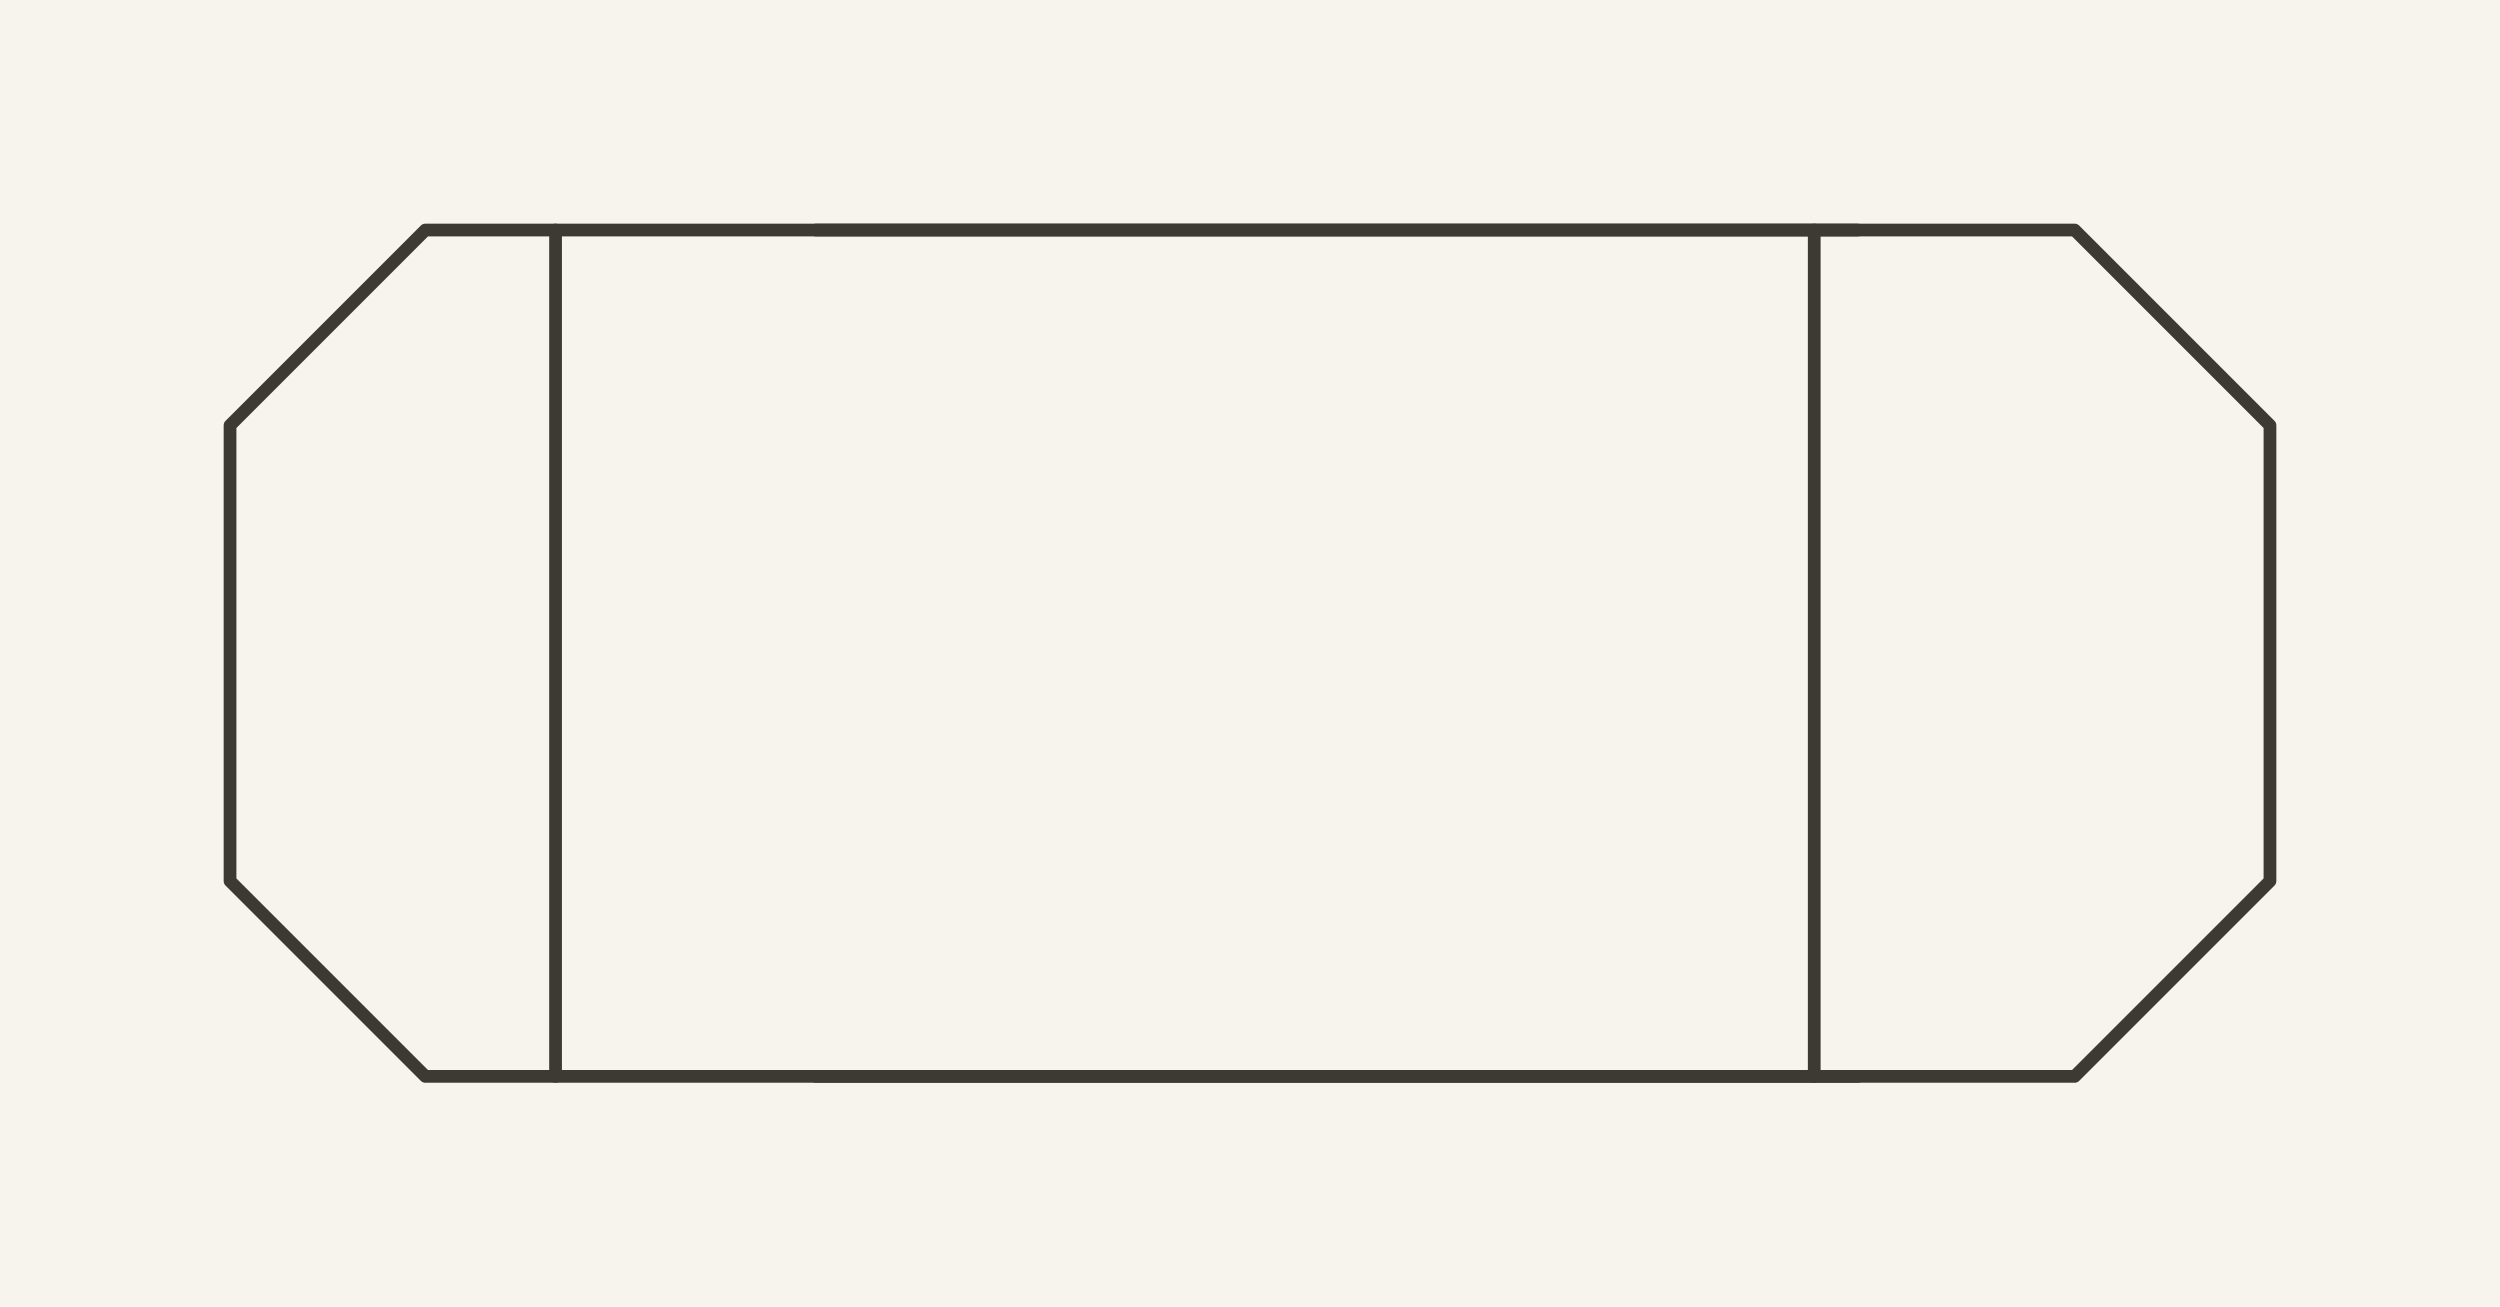
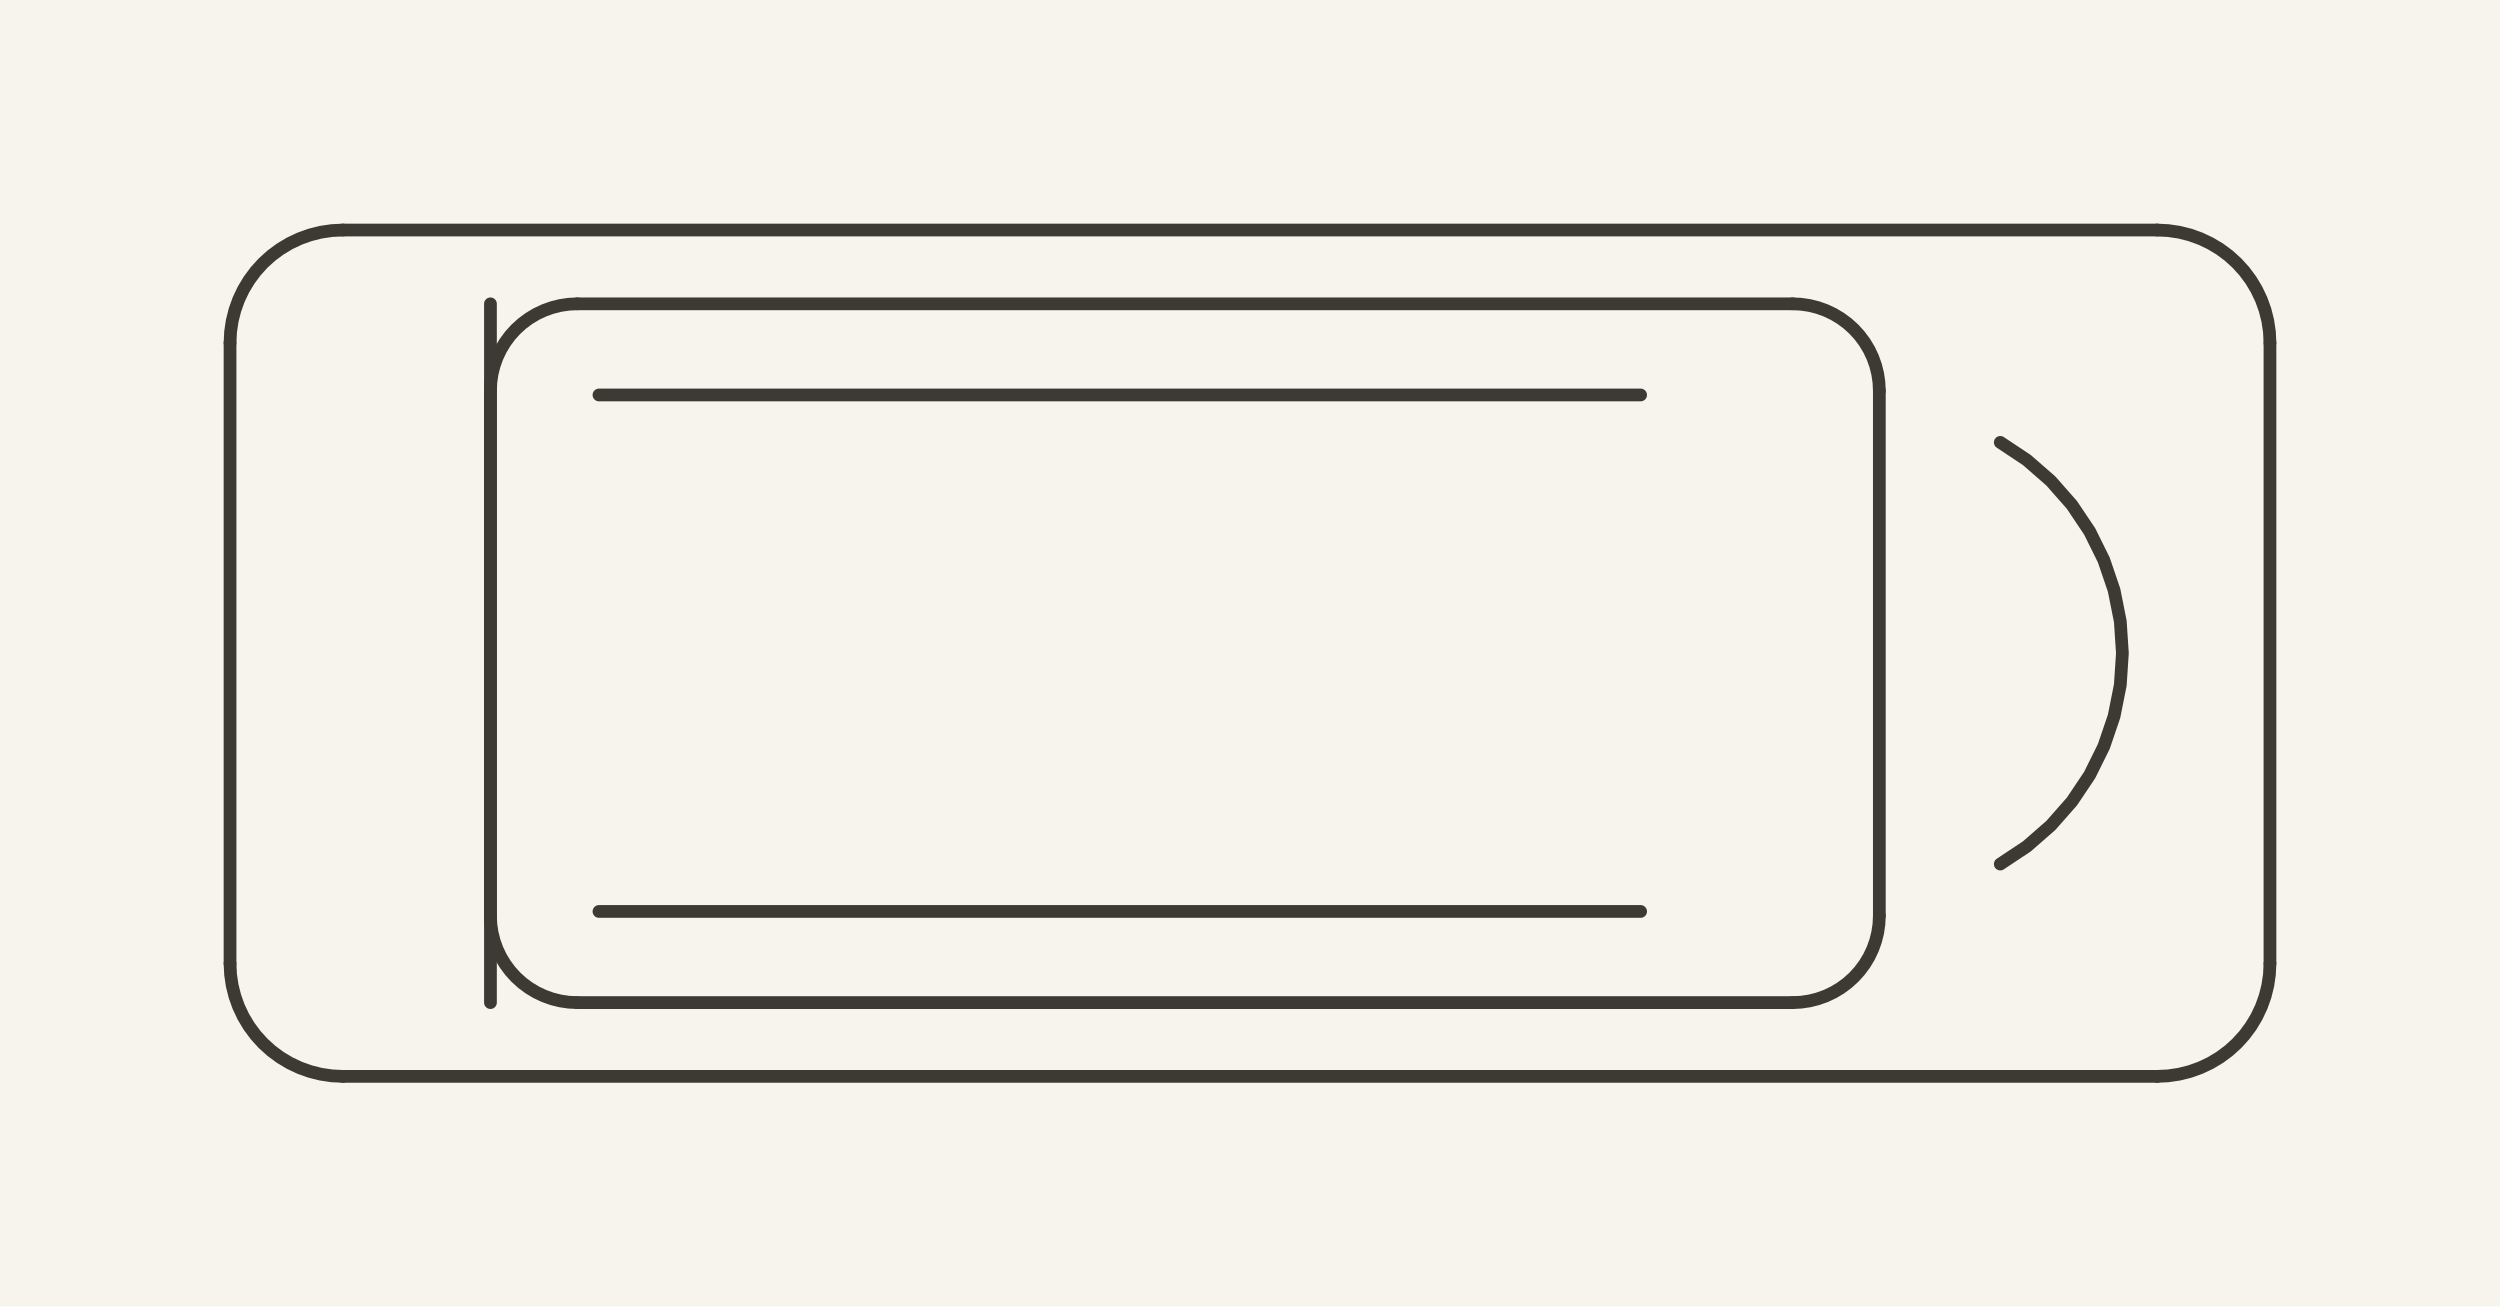
<svg xmlns="http://www.w3.org/2000/svg" viewBox="-2880 -1505 5760 3010">
  <rect x="-2880" y="-1505" width="5760" height="3010" fill="#f7f4ee" />
  <g transform="scale(1,-1)" stroke="#3d3a34" stroke-width="29.375" stroke-linejoin="round" stroke-linecap="round">
-     <path d="M-1900 -975 L1900 -975 L2350 -525 L2350 525 L1900 975 L-1900 975 L-2350 525 L-2350 -525 Z" fill="none" />
-     <line x1="-1600" y1="-975" x2="-1600" y2="975" />
-     <line x1="1300" y1="-975" x2="1300" y2="975" />
-     <line x1="-1000" y1="-975" x2="1400" y2="-975" />
-     <line x1="-1000" y1="975" x2="1400" y2="975" />
+     <line x1="-2090" y1="-975" x2="2090" y2="-975" />
+     <line x1="2350" y1="-715" x2="2350" y2="715" />
+     <line x1="2090" y1="975" x2="-2090" y2="975" />
+     <line x1="-2350" y1="715" x2="-2350" y2="-715" />
+     <path d="M2090 -975 L2115.48 -973.75 L2140.72 -970 L2165.47 -963.8 L2189.5 -955.21 L2212.56 -944.3 L2234.45 -931.18 L2254.94 -915.98 L2273.85 -898.85 L2290.98 -879.94 L2306.18 -859.45 L2319.3 -837.56 L2330.21 -814.5 L2338.8 -790.47 L2345 -765.72 L2348.75 -740.48 L2350 -715" fill="none" />
+     <path d="M2350 715 L2348.75 740.48 L2345 765.72 L2338.8 790.47 L2330.21 814.5 L2319.3 837.56 L2306.18 859.45 L2290.98 879.94 L2273.85 898.85 L2254.94 915.98 L2234.45 931.18 L2212.56 944.3 L2189.5 955.21 L2165.47 963.8 L2140.72 970 L2115.48 973.75 L2090 975" fill="none" />
+     <path d="M-2090 975 L-2115.48 973.75 L-2140.72 970 L-2165.47 963.8 L-2189.5 955.21 L-2212.56 944.3 L-2234.45 931.18 L-2254.94 915.98 L-2273.85 898.85 L-2290.98 879.94 L-2306.18 859.45 L-2319.3 837.56 L-2330.21 814.5 L-2338.8 790.47 L-2345 765.72 L-2348.75 740.48 L-2350 715" fill="none" />
+     <path d="M-2350 -715 L-2348.75 -740.48 L-2345 -765.72 L-2338.8 -790.47 L-2330.21 -814.5 L-2319.3 -837.56 L-2306.18 -859.45 L-2290.98 -879.94 L-2273.85 -898.85 L-2254.94 -915.98 L-2234.45 -931.18 L-2212.56 -944.3 L-2189.5 -955.21 L-2165.47 -963.8 L-2140.72 -970 L-2115.48 -973.75 L-2090 -975" fill="none" />
+     <line x1="-1550" y1="-805" x2="1250" y2="-805" />
+     <line x1="1450" y1="-605" x2="1450" y2="605" />
+     <line x1="1250" y1="805" x2="-1550" y2="805" />
+     <line x1="-1750" y1="605" x2="-1750" y2="-605" />
+     <path d="M1250 -805 L1269.6 -804.04 L1289.02 -801.16 L1308.06 -796.39 L1326.54 -789.78 L1344.28 -781.38 L1361.11 -771.29 L1376.88 -759.6 L1391.42 -746.42 L1404.6 -731.88 L1416.29 -716.11 L1426.38 -699.28 L1434.78 -681.54 L1441.39 -663.06 L1446.16 -644.02 L1449.04 -624.6 L1450 -605" fill="none" />
+     <path d="M1450 605 L1449.04 624.6 L1446.16 644.02 L1441.39 663.06 L1434.78 681.54 L1426.38 699.28 L1416.29 716.11 L1404.6 731.88 L1391.42 746.42 L1376.88 759.6 L1361.11 771.29 L1344.28 781.38 L1326.54 789.78 L1308.06 796.39 L1289.02 801.16 L1269.6 804.04 L1250 805" fill="none" />
+     <path d="M-1550 805 L-1569.6 804.04 L-1589.02 801.16 L-1608.06 796.39 L-1626.54 789.78 L-1644.28 781.38 L-1661.11 771.29 L-1676.88 759.6 L-1691.42 746.42 L-1704.6 731.88 L-1716.29 716.11 L-1726.38 699.28 L-1734.78 681.54 L-1741.39 663.06 L-1746.16 644.02 L-1749.04 624.6 L-1750 605" fill="none" />
+     <path d="M-1750 -605 L-1749.04 -624.6 L-1746.16 -644.02 L-1741.39 -663.06 L-1734.78 -681.54 L-1726.38 -699.28 L-1716.29 -716.11 L-1704.6 -731.88 L-1691.42 -746.42 L-1676.88 -759.6 L-1661.11 -771.29 L-1644.28 -781.38 L-1626.54 -789.78 L-1608.06 -796.39 L-1589.02 -801.16 L-1569.6 -804.04 L-1550 -805" fill="none" />
+     <line x1="-1750" y1="-805" x2="-1750" y2="805" />
+     <path d="M1728.64 -485.76 L1789.82 -445.11 L1845.15 -396.81 L1893.68 -341.68 L1934.58 -280.68 L1967.15 -214.85 L1990.82 -145.32 L2005.18 -73.29 L2010 0 L2005.18 73.29 L1990.82 145.32 L1967.15 214.85 L1934.58 280.68 L1893.68 341.68 L1845.15 396.81 L1789.82 445.11 L1728.64 485.76" fill="none" />
+     <line x1="-1500" y1="-595" x2="900" y2="-595" />
+     <line x1="-1500" y1="595" x2="900" y2="595" />
  </g>
</svg>
